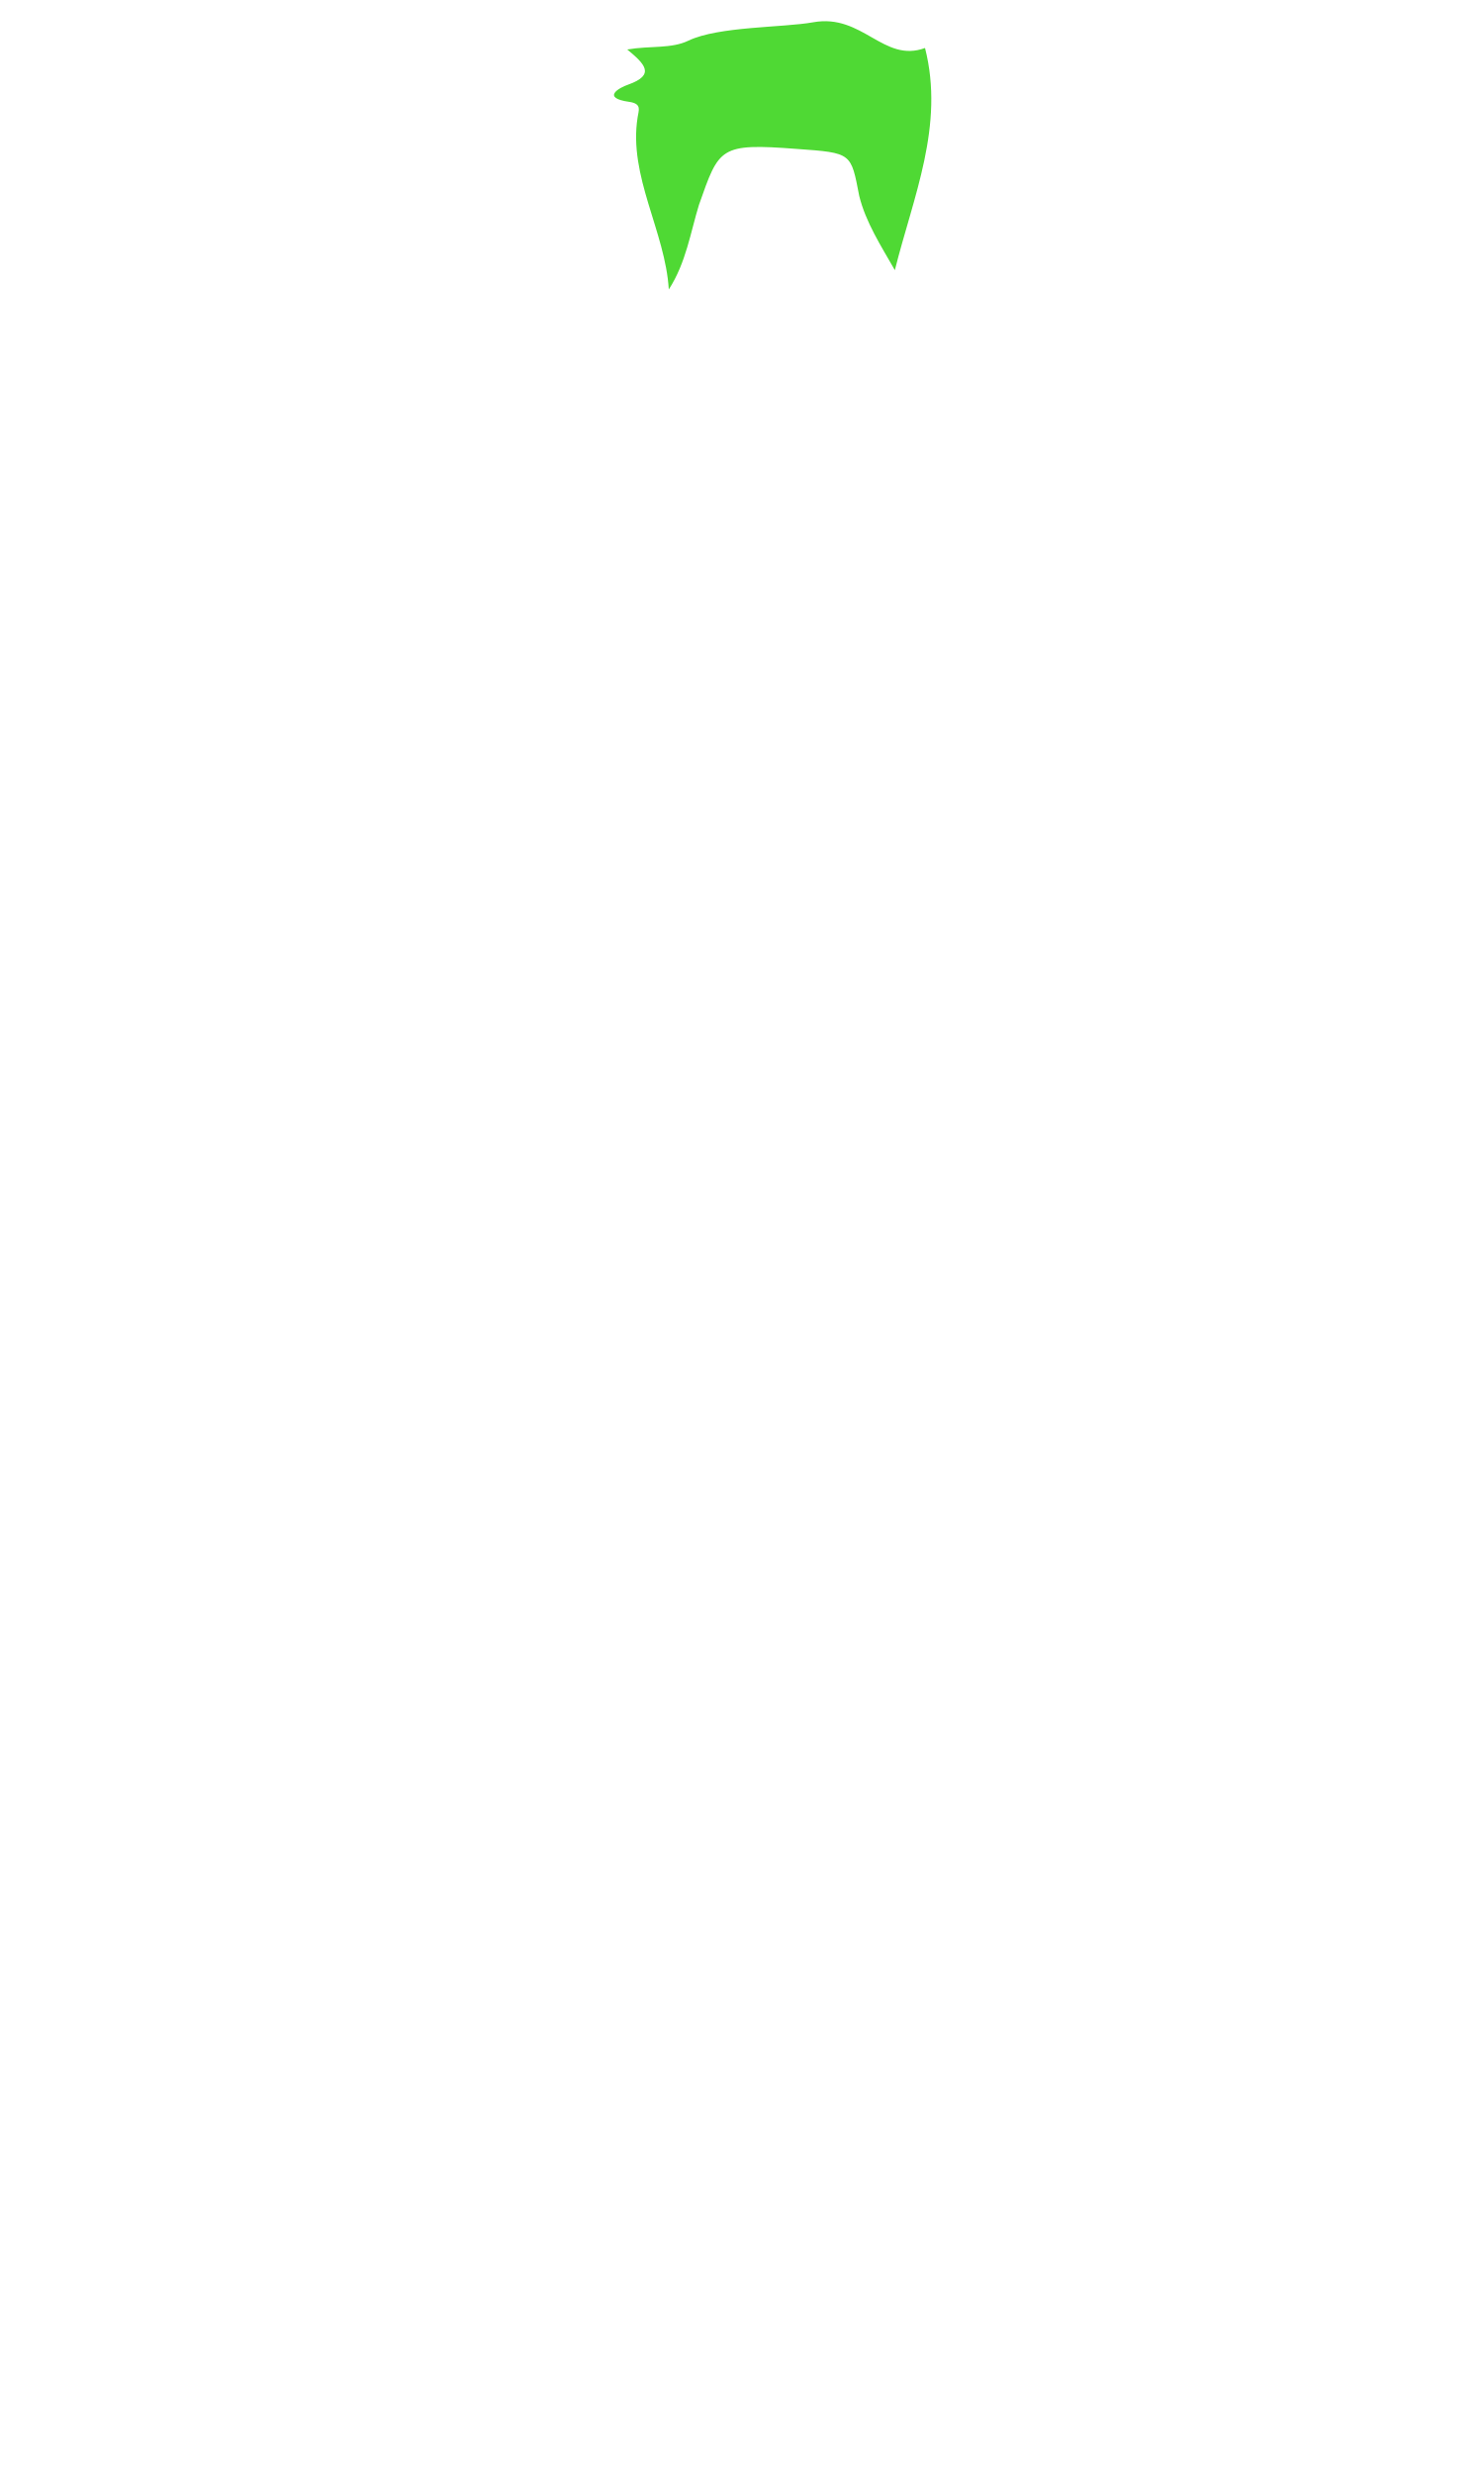
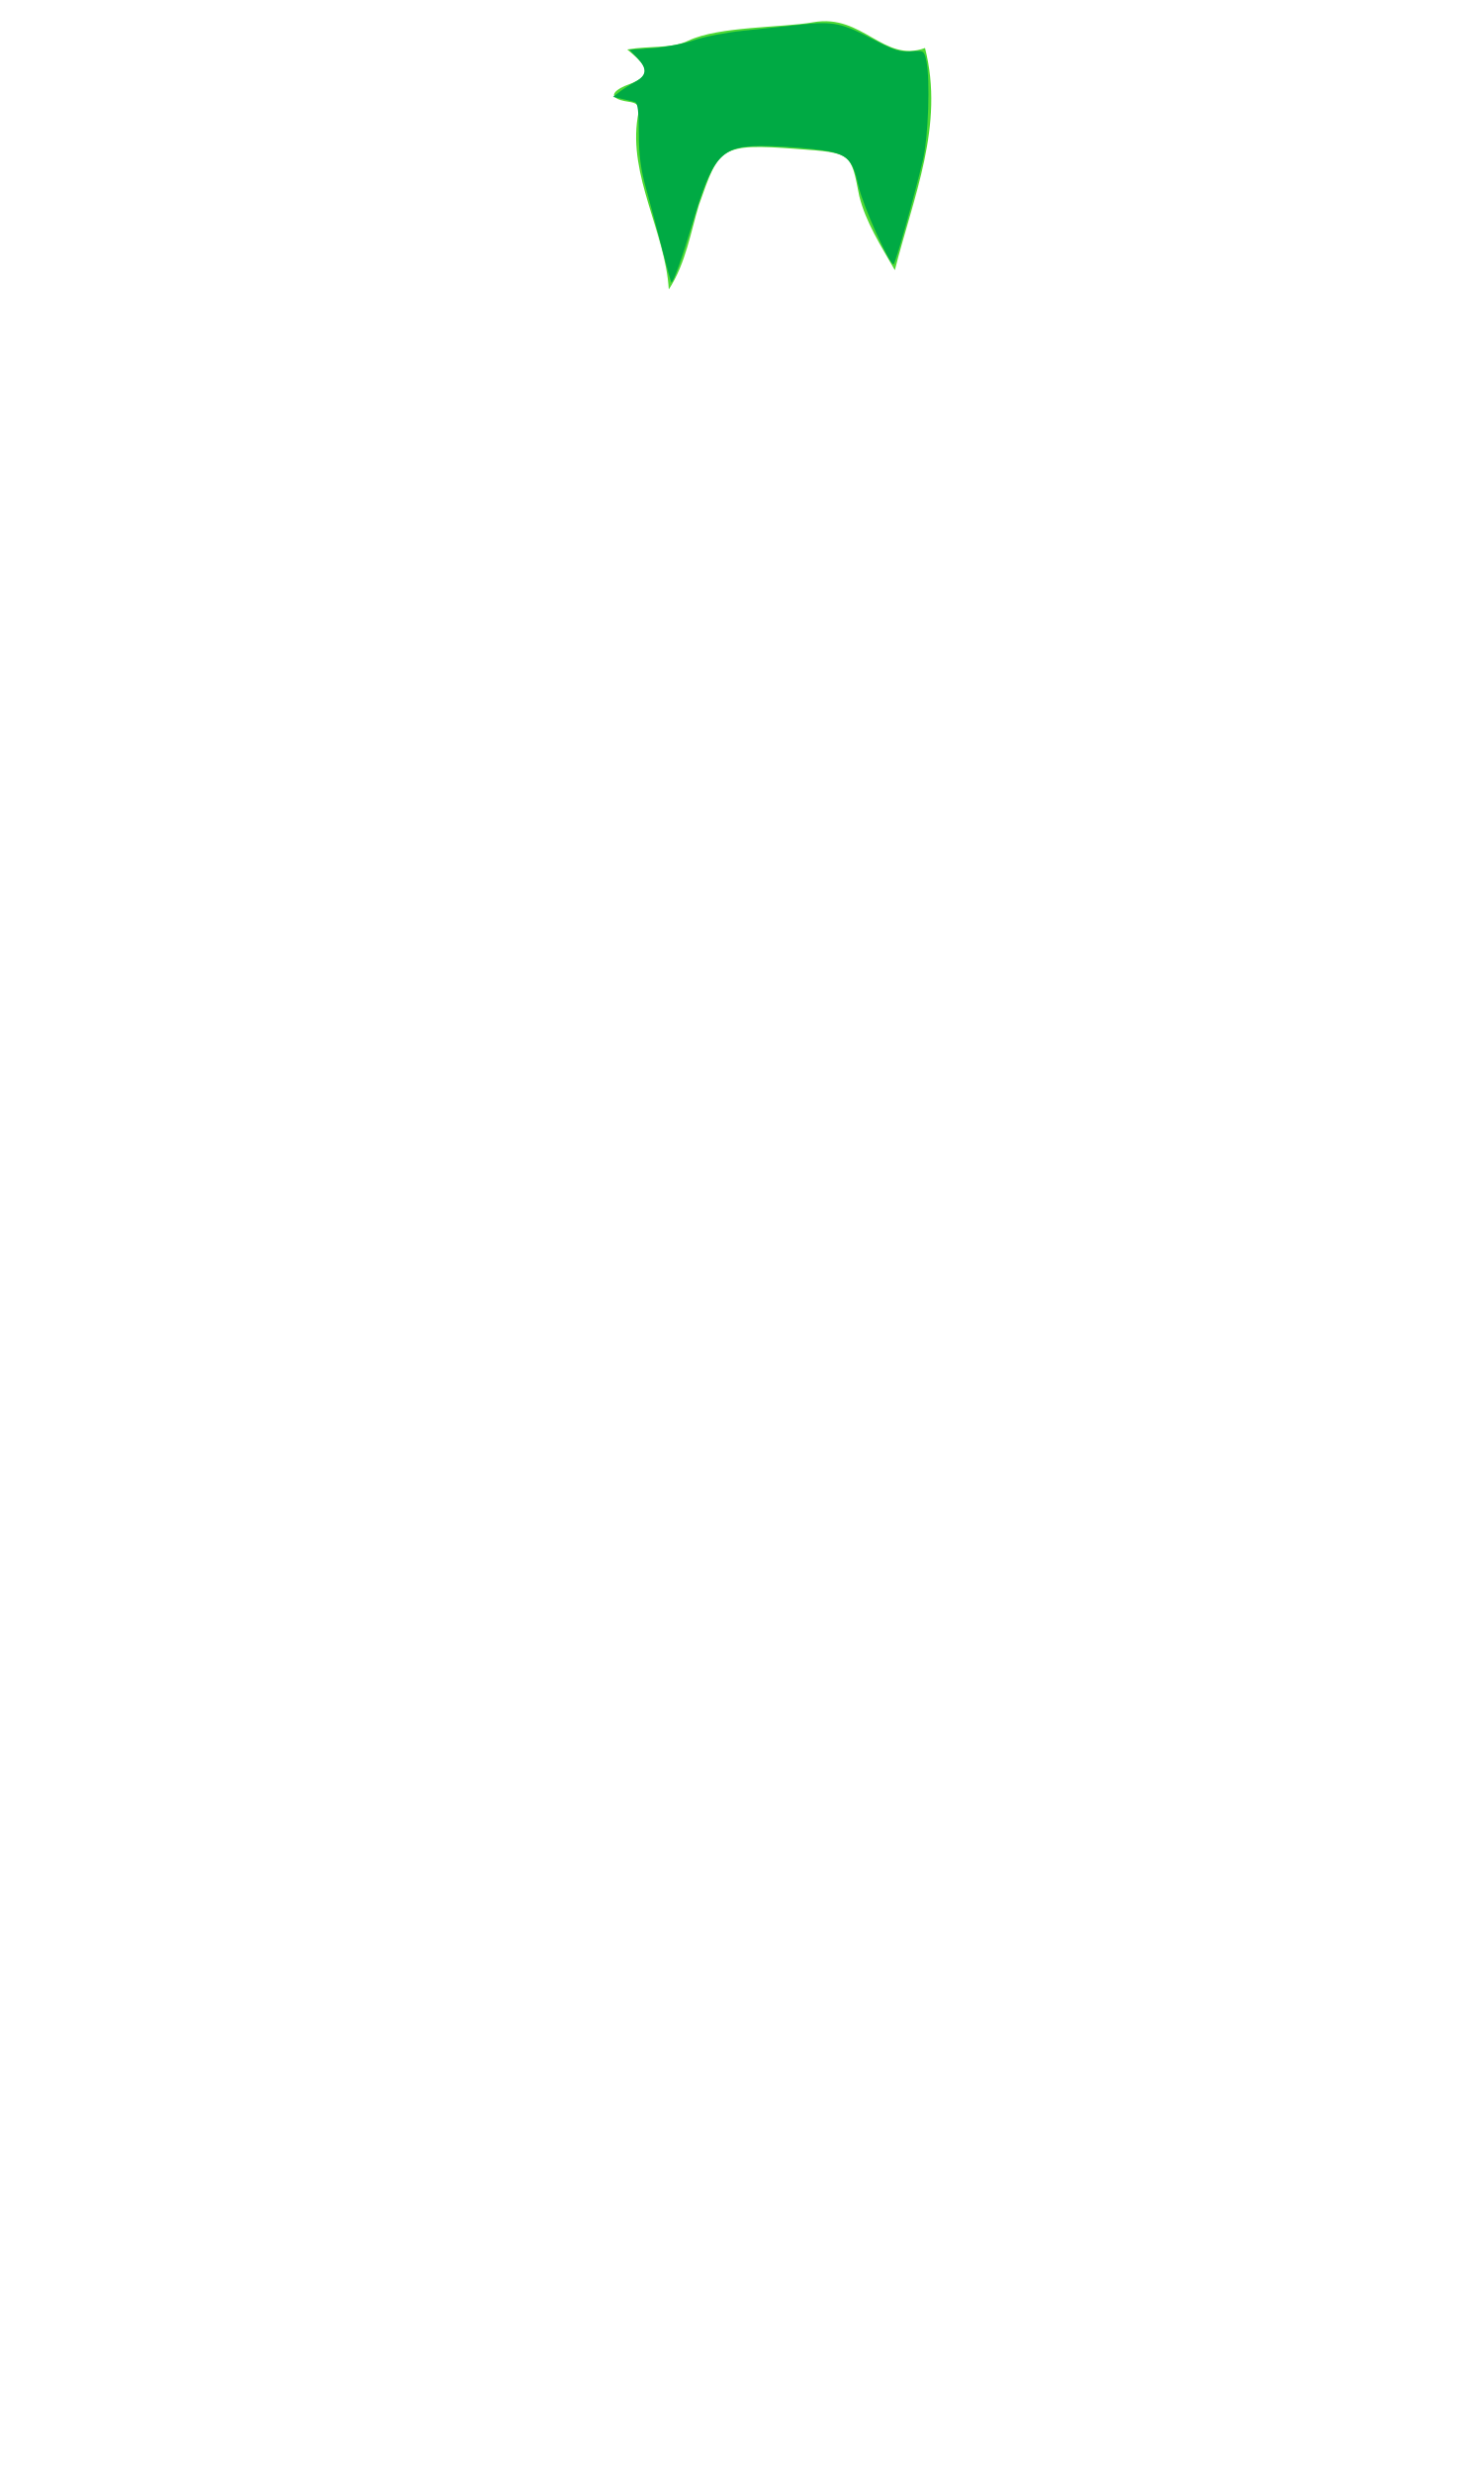
<svg xmlns="http://www.w3.org/2000/svg" version="1.1" id="Layer_1" x="0px" y="0px" viewBox="0 0 300 500" style="enable-background:new 0 0 300 500;" xml:space="preserve">
-   <style type="text/css">
+   <defs id="defs155" />
+   <style type="text/css" id="style148">
	.st0{fill:#4FD934;}
</style>
-   <path class="st0" d="M135.2,58.5c-0.7-11.7-8.2-22.9-6.3-34.8c0.2-1.4,0.9-2.7-1.6-3.1c-5.9-0.8-2.1-2.9-0.3-3.5  c5.6-2,3.3-4.2-0.2-7.1c4.7-0.8,8.9-0.1,12.4-1.8c6.1-2.9,19.1-2.6,25.2-3.7c10-1.8,14.2,8.3,22.6,5.2c4,15.7-2.4,30.1-6.1,44.9  c-2.8-4.9-5.9-9.7-7.2-15c-1.7-8.7-1.4-8.7-12.6-9.5c-15.7-1.2-15.7-0.3-19.8,11.3C139.6,46.9,138.7,53.1,135.2,58.5z" />
+   <path class="st0" d="M135.2,58.5c-0.7-11.7-8.2-22.9-6.3-34.8c0.2-1.4,0.9-2.7-1.6-3.1c-5.9-0.8-2.1-2.9-0.3-3.5  c5.6-2,3.3-4.2-0.2-7.1c4.7-0.8,8.9-0.1,12.4-1.8c6.1-2.9,19.1-2.6,25.2-3.7c10-1.8,14.2,8.3,22.6,5.2c4,15.7-2.4,30.1-6.1,44.9  c-2.8-4.9-5.9-9.7-7.2-15c-1.7-8.7-1.4-8.7-12.6-9.5c-15.7-1.2-15.7-0.3-19.8,11.3C139.6,46.9,138.7,53.1,135.2,58.5z" id="path150" />
+   <path style="fill:#00aa44;fill-opacity:1;stroke-width:0.613" d="m 133.901,50.519 c -0.925,-3.626 -2.373,-9.078 -3.219,-12.114 -1.159,-4.161 -1.538,-7 -1.54,-11.522 -0.001,-4.264 -0.224,-6.069 -0.769,-6.237 -0.422,-0.13 -1.595,-0.421 -2.607,-0.646 l -1.84,-0.41 1.313,-1.022 c 0.722,-0.562 2.172,-1.492 3.221,-2.067 2.316,-1.269 2.416,-2.652 0.345,-4.813 l -1.563,-1.631 4.784,-0.351 c 2.631,-0.193 6.367,-0.907 8.303,-1.587 1.936,-0.68 6.353,-1.536 9.816,-1.902 3.463,-0.366 8.787,-0.93 11.832,-1.252 6.527,-0.692 8.265,-0.322 14.892,3.168 3.784,1.993 5.177,2.422 7.308,2.252 2.57,-0.204 2.645,-0.158 3.094,1.942 0.796,3.725 0.402,15.396 -0.674,19.943 -1.83,7.734 -5.607,21.155 -5.956,21.16 -0.871,0.014 -6.183,-11.822 -7.062,-15.736 -1.346,-5.994 -2.27,-6.753 -9.177,-7.544 -3.028,-0.347 -7.714,-0.632 -10.414,-0.633 -8.225,-0.005 -9.933,1.903 -14.002,15.637 -1.959,6.612 -3.865,11.967 -4.258,11.961 -0.08,-0.001 -0.902,-2.969 -1.827,-6.595 z" id="path159" />
</svg>
